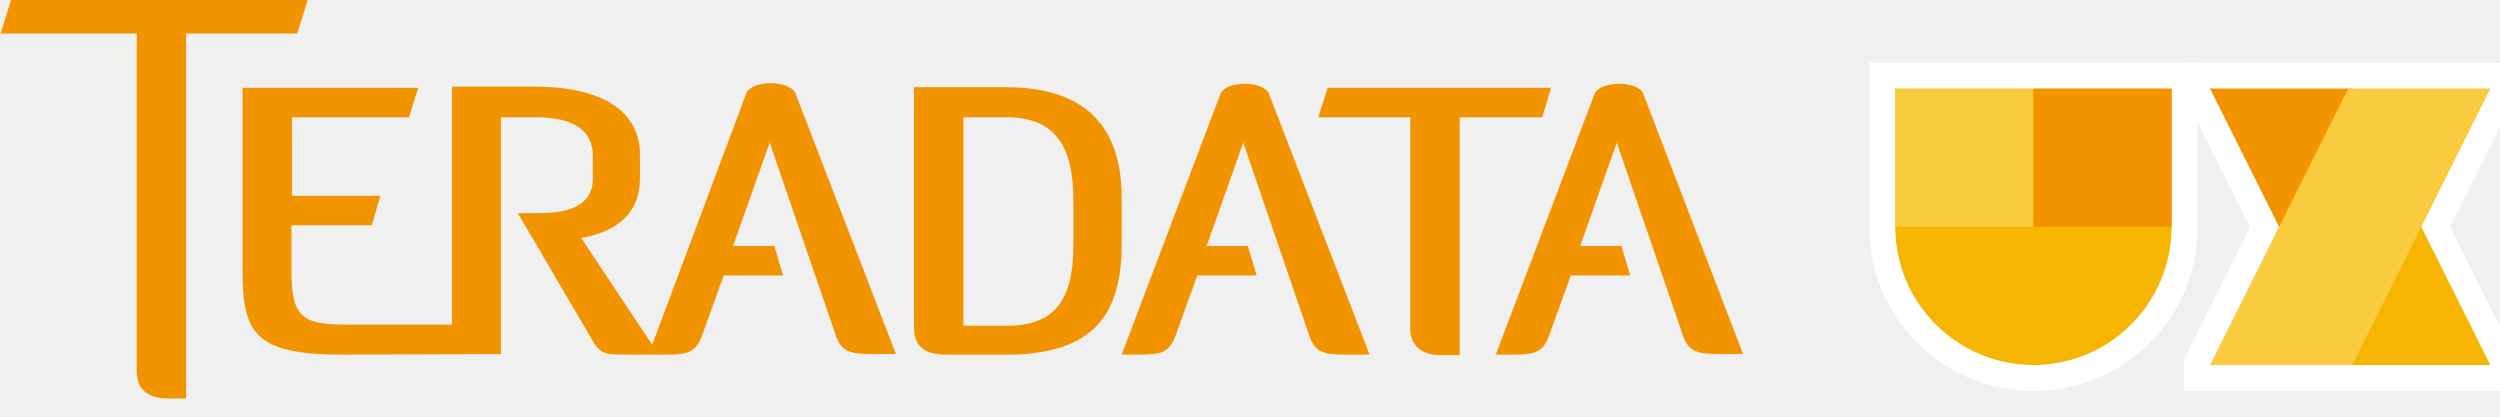
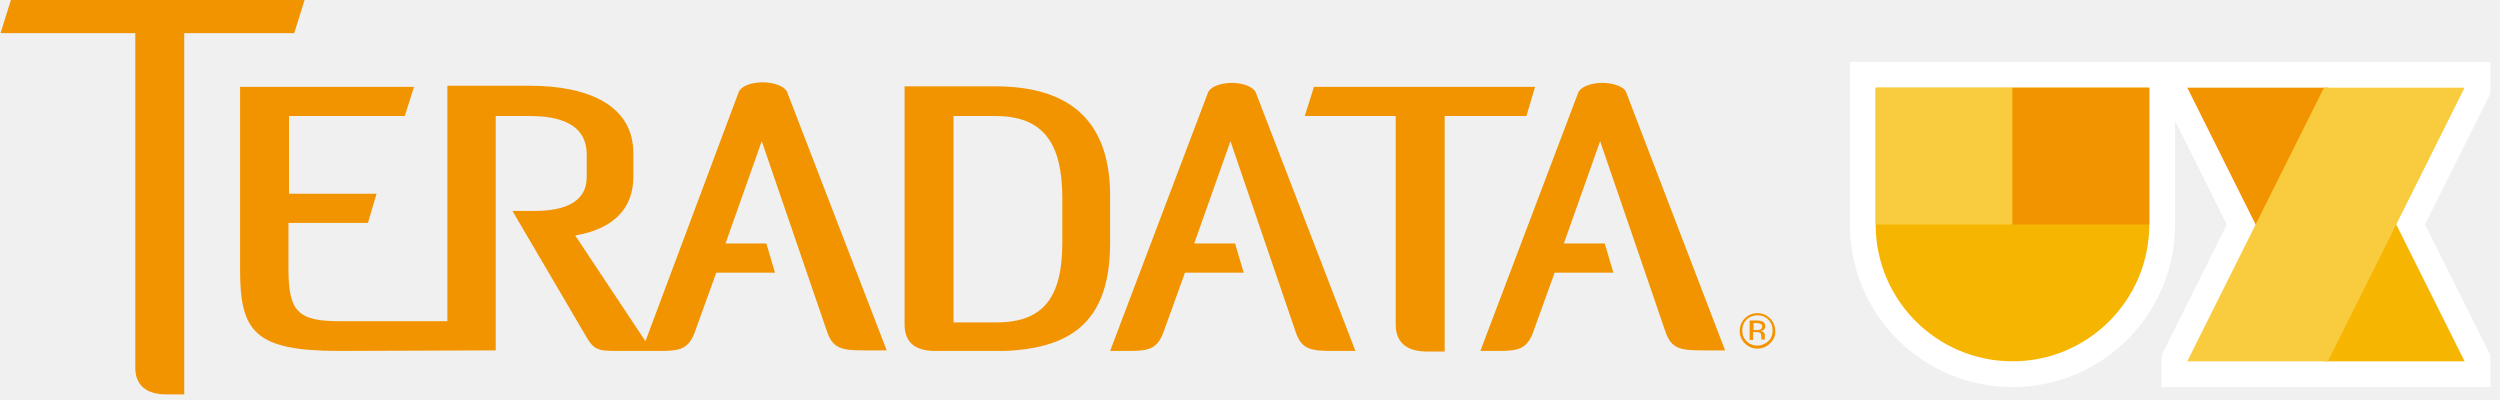
- <svg xmlns="http://www.w3.org/2000/svg" xmlns:xlink="http://www.w3.org/1999/xlink" width="192px" height="32px" viewBox="0 0 192 32" version="1.1">
+ <svg xmlns="http://www.w3.org/2000/svg" xmlns:xlink="http://www.w3.org/1999/xlink" width="194" height="31" viewBox="0 0 194 31">
  <defs>
-     <path d="M166.784,6.804 L166.784,17.424 C166.784,23.286 162.032,28.038 156.167,28.038 C150.304,28.038 145.55,23.277 145.55,17.424 L145.55,6.804 L166.784,6.804 Z" id="path-1" />
-     <mask id="mask-2" maskContentUnits="userSpaceOnUse" maskUnits="objectBoundingBox" x="-2" y="-2" width="25.234" height="25.234">
-       <rect x="143.55" y="4.804" width="25.234" height="25.234" fill="white" />
-       <use xlink:href="#path-1" fill="black" />
-     </mask>
-     <path d="M185.949,17.421 L191.253,6.804 L180.493,6.804 L169.733,6.804 L175.037,17.421 L169.733,28.038 L180.493,28.038 L191.253,28.038 L185.949,17.421 Z" id="path-3" />
-     <mask id="mask-4" maskContentUnits="userSpaceOnUse" maskUnits="objectBoundingBox" x="-2" y="-2" width="25.52" height="25.234">
-       <rect x="167.733" y="4.804" width="25.52" height="25.234" fill="white" />
-       <use xlink:href="#path-3" fill="black" />
-     </mask>
+     <rect id="a" width="25.234" height="25.234" x=".55" y=".804" />
+     <path id="c" d="M23.784,2.804 L23.784,13.424 C23.784,19.286 19.032,24.038 13.167,24.038 C7.304,24.038 2.55,19.277 2.55,13.424 L2.55,2.804 L23.784,2.804 Z" />
+     <rect id="d" width="25.52" height="25.234" x=".733" y=".804" />
+     <polygon id="f" points="18.949 13.421 24.253 2.804 13.493 2.804 2.733 2.804 8.037 13.421 2.733 24.038 13.493 24.038 24.253 24.038" />
  </defs>
-   <g id="Page-1" stroke="none" stroke-width="1" fill="none" fill-rule="evenodd">
-     <g id="teradata-ux">
-       <path d="M77.209,6.697 L70.194,6.697 L70.194,25.149 C70.194,26.524 70.953,27.233 72.562,27.233 L77.209,27.233 L77.968,27.233 C83.554,27.012 86.145,24.572 86.145,18.806 L86.145,15.346 C86.19,9.58 83.241,6.697 77.209,6.697 L77.209,6.697 Z M82.437,18.806 C82.437,22.975 81.052,25.016 77.343,25.016 L73.992,25.016 L73.992,9.004 L77.254,9.004 C81.052,9.004 82.437,11.222 82.437,15.391 L82.437,18.806 L82.437,18.806 Z" id="Shape" fill="#F29400" />
-       <path d="M124.349,6.431 C123.455,6.431 122.651,6.742 122.472,7.185 L114.876,27.233 L116.261,27.233 C117.78,27.233 118.451,27.1 118.942,25.858 L120.64,21.157 L125.198,21.157 L124.527,18.895 L121.355,18.895 L124.17,10.955 L129.264,25.814 C129.711,27.056 130.425,27.189 132.079,27.189 L133.866,27.189 L126.181,7.141 C126.047,6.742 125.198,6.431 124.349,6.431 L124.349,6.431 Z" id="Shape" fill="#F29400" />
-       <path d="M10.498,28.52 C10.498,29.895 11.347,30.604 12.911,30.604 L14.296,30.604 L14.296,2.573 L22.831,2.573 L23.635,0 L0.847,0 L0.043,2.573 L10.498,2.573 L10.498,28.52 L10.498,28.52 Z" id="Shape" fill="#F29400" />
-       <path d="M31.41,9.004 L32.124,6.742 L18.63,6.742 L18.63,20.935 C18.63,25.725 19.748,27.233 26.316,27.233 L38.469,27.189 L38.469,9.004 L41.15,9.004 C44.055,9.004 45.529,10.024 45.529,11.976 L45.529,13.75 C45.529,15.746 43.697,16.367 41.463,16.367 L39.765,16.367 L45.44,26.036 C46.065,27.145 46.378,27.233 47.897,27.233 L51.204,27.233 C52.723,27.233 53.393,27.1 53.885,25.858 L55.583,21.157 L60.14,21.157 L59.47,18.895 L56.298,18.895 L59.113,10.955 L64.206,25.814 C64.653,27.056 65.368,27.189 67.021,27.189 L68.809,27.189 L61.079,7.141 C60.9,6.697 60.051,6.387 59.202,6.387 C58.264,6.387 57.504,6.697 57.325,7.141 L50.087,26.479 L44.636,18.274 C47.495,17.786 49.148,16.278 49.148,13.705 L49.148,11.887 C49.148,8.205 45.708,6.653 41.106,6.653 L34.716,6.653 L34.716,24.927 L26.405,24.927 C23.143,24.927 22.384,24.217 22.384,20.846 L22.384,17.298 L28.55,17.298 L29.22,15.036 L22.428,15.036 L22.428,9.004 L31.41,9.004 L31.41,9.004 Z" id="Shape" fill="#F29400" />
-       <path d="M110.721,27.278 L112.106,27.278 L112.106,9.004 L118.451,9.004 L119.121,6.742 L101.963,6.742 L101.248,9.004 L108.308,9.004 L108.308,25.193 C108.308,26.568 109.157,27.278 110.721,27.278 L110.721,27.278 Z" id="Shape" fill="#F29400" />
-       <path d="M95.618,6.431 C94.68,6.431 93.92,6.742 93.741,7.185 L86.145,27.233 L87.575,27.233 C89.094,27.233 89.765,27.1 90.256,25.858 L91.954,21.157 L96.512,21.157 L95.841,18.895 L92.669,18.895 L95.484,10.955 L100.578,25.858 C101.025,27.1 101.739,27.233 103.393,27.233 L105.18,27.233 L97.45,7.185 C97.271,6.742 96.467,6.431 95.618,6.431 L95.618,6.431 Z" id="Shape" fill="#F29400" />
-       <g id="Combined-Shape">
-         <use fill="#F6B500" fill-rule="evenodd" xlink:href="#path-1" />
-         <use stroke="#FFFFFF" mask="url(#mask-2)" stroke-width="4" xlink:href="#path-1" />
+   <g fill="none" fill-rule="evenodd">
+     <path fill="#F29400" fill-rule="nonzero" d="M77.209,6.697 L70.194,6.697 L70.194,25.149 C70.194,26.524 70.953,27.233 72.562,27.233 L77.209,27.233 L77.968,27.233 C83.554,27.012 86.145,24.572 86.145,18.806 L86.145,15.346 C86.19,9.58 83.241,6.697 77.209,6.697 L77.209,6.697 Z M82.437,18.806 C82.437,22.975 81.052,25.016 77.343,25.016 L73.992,25.016 L73.992,9.004 L77.254,9.004 C81.052,9.004 82.437,11.222 82.437,15.391 L82.437,18.806 Z M124.349,6.431 C125.198,6.431 126.047,6.742 126.181,7.141 L133.866,27.189 L132.079,27.189 C130.425,27.189 129.711,27.056 129.264,25.814 L124.17,10.955 L121.355,18.895 L124.527,18.895 L125.198,21.157 L120.64,21.157 L118.942,25.858 C118.451,27.1 117.78,27.233 116.261,27.233 L114.876,27.233 L122.472,7.185 C122.651,6.742 123.455,6.431 124.349,6.431 Z M10.498,28.52 L10.498,2.573 L0.043,2.573 L0.847,0 L23.635,0 L22.831,2.573 L14.296,2.573 L14.296,30.604 L12.911,30.604 C11.347,30.604 10.498,29.895 10.498,28.52 Z M31.41,9.004 L22.428,9.004 L22.428,15.036 L29.22,15.036 L28.55,17.298 L22.384,17.298 L22.384,20.846 C22.384,24.217 23.143,24.927 26.405,24.927 L34.716,24.927 L34.716,6.653 L41.106,6.653 C45.708,6.653 49.148,8.205 49.148,11.887 L49.148,13.705 C49.148,16.278 47.495,17.786 44.636,18.274 L50.087,26.479 L57.325,7.141 C57.504,6.697 58.264,6.387 59.202,6.387 C60.051,6.387 60.9,6.697 61.079,7.141 L68.809,27.189 L67.021,27.189 C65.368,27.189 64.653,27.056 64.206,25.814 L59.113,10.955 L56.298,18.895 L59.47,18.895 L60.14,21.157 L55.583,21.157 L53.885,25.858 C53.393,27.1 52.723,27.233 51.204,27.233 L47.897,27.233 C46.378,27.233 46.065,27.145 45.44,26.036 L39.765,16.367 L41.463,16.367 C43.697,16.367 45.529,15.746 45.529,13.75 L45.529,11.976 C45.529,10.024 44.055,9.004 41.15,9.004 L38.469,9.004 L38.469,27.189 L26.316,27.233 C19.748,27.233 18.63,25.725 18.63,20.935 L18.63,6.742 L32.124,6.742 L31.41,9.004 Z M110.721,27.278 C109.157,27.278 108.308,26.568 108.308,25.193 L108.308,9.004 L101.248,9.004 L101.963,6.742 L119.121,6.742 L118.451,9.004 L112.106,9.004 L112.106,27.278 L110.721,27.278 Z M95.618,6.431 C96.467,6.431 97.271,6.742 97.45,7.185 L105.18,27.233 L103.393,27.233 C101.739,27.233 101.025,27.1 100.578,25.858 L95.484,10.955 L92.669,18.895 L95.841,18.895 L96.512,21.157 L91.954,21.157 L90.256,25.858 C89.765,27.1 89.094,27.233 87.575,27.233 L86.145,27.233 L93.741,7.185 C93.92,6.742 94.68,6.431 95.618,6.431 Z" />
+     <g transform="translate(143 4)">
+       <mask id="b" fill="white">
+         <use xlink:href="#a" />
+       </mask>
+       <path stroke="#FFFFFF" stroke-width="4" d="M23.784,2.804 L23.784,13.424 C23.784,19.286 19.032,24.038 13.167,24.038 C7.304,24.038 2.55,19.277 2.55,13.424 L2.55,2.804 L23.784,2.804 Z" mask="url(#b)" />
+       <g fill="#F6B500" transform="translate(2 2)">
+         <path d="M21.784,0.804 L21.784,11.424 C21.784,17.286 17.032,22.038 11.167,22.038 C5.304,22.038 0.55,17.277 0.55,11.424 L0.55,0.804 L21.784,0.804 Z" />
      </g>
-       <g id="Combined-Shape">
-         <use fill="#D8D8D8" fill-rule="evenodd" xlink:href="#path-3" />
-         <use stroke="#FFFFFF" mask="url(#mask-4)" stroke-width="4" xlink:href="#path-3" />
-       </g>
-       <path d="M177.988,23.327 L169.733,6.804 L180.645,6.804 L183.253,12.025 L177.988,23.327 Z" id="Combined-Shape" fill="#F29400" />
-       <path d="M177.988,23.327 L180.342,28.038 L191.253,28.038 L183.253,12.025 L177.988,23.327 Z" id="Combined-Shape" fill="#F6B500" />
-       <polygon id="Rectangle-9" fill="#F8CC3E" points="191.253 6.804 180.645 28.038 169.733 28.038 180.342 6.804" />
-       <rect id="Rectangle-7" fill="#F8CC3E" x="145.55" y="6.804" width="10.617" height="10.617" />
-       <rect id="Rectangle-7-Copy" fill="#F29400" x="156.167" y="6.804" width="10.617" height="10.617" />
    </g>
+     <g transform="translate(167 4)">
+       <polygon fill="#D8D8D8" points="16.949 11.421 22.253 .804 11.493 .804 .733 .804 6.037 11.421 .733 22.038 11.493 22.038 22.253 22.038" transform="translate(2 2)" />
+       <mask id="e" fill="white">
+         <use xlink:href="#d" />
+       </mask>
+       <polygon stroke="#FFFFFF" stroke-width="4" points="18.949 13.421 24.253 2.804 13.493 2.804 2.733 2.804 8.037 13.421 2.733 24.038 13.493 24.038 24.253 24.038" mask="url(#e)" />
+     </g>
+     <polygon fill="#F29400" fill-rule="nonzero" points="177.988 23.327 169.733 6.804 180.645 6.804 183.253 12.025" />
+     <polygon fill="#F6B500" fill-rule="nonzero" points="177.988 23.327 180.342 28.038 191.253 28.038 183.253 12.025" />
+     <polygon fill="#F8CC3E" fill-rule="nonzero" points="191.253 6.804 180.645 28.038 169.733 28.038 180.342 6.804" />
+     <rect width="10.617" height="10.617" x="145.55" y="6.804" fill="#F8CC3E" fill-rule="nonzero" />
+     <rect width="10.617" height="10.617" x="156.167" y="6.804" fill="#F29400" fill-rule="nonzero" />
+     <path fill="#F29400" fill-rule="nonzero" d="M137.352,26.648 C137.083,26.917 136.747,27.051 136.377,27.051 C136.008,27.051 135.672,26.917 135.403,26.648 C135.134,26.38 135,26.044 135,25.675 C135,25.306 135.134,24.971 135.403,24.703 C135.672,24.434 136.008,24.3 136.377,24.3 C136.747,24.3 137.083,24.434 137.352,24.703 C137.621,24.971 137.755,25.306 137.755,25.675 C137.789,26.044 137.654,26.346 137.352,26.648 L137.352,26.648 Z M135.538,24.803 C135.302,25.038 135.202,25.306 135.202,25.642 C135.202,25.977 135.302,26.246 135.538,26.48 C135.773,26.715 136.042,26.816 136.377,26.816 C136.713,26.816 136.982,26.682 137.217,26.48 C137.453,26.246 137.553,25.977 137.553,25.642 C137.553,25.306 137.453,25.038 137.217,24.803 C136.982,24.568 136.713,24.468 136.377,24.468 C136.075,24.468 135.773,24.568 135.538,24.803 L135.538,24.803 Z M136.344,24.87 C136.545,24.87 136.68,24.904 136.747,24.937 C136.915,25.004 136.982,25.139 136.982,25.306 C136.982,25.441 136.949,25.541 136.848,25.608 C136.781,25.642 136.713,25.675 136.613,25.675 C136.747,25.709 136.814,25.742 136.881,25.81 C136.949,25.877 136.949,25.977 136.949,26.044 L136.949,26.145 L136.949,26.246 L136.949,26.313 L136.949,26.346 L136.68,26.346 L136.68,26.346 C136.68,26.346 136.68,26.346 136.68,26.313 L136.68,26.279 L136.68,26.145 C136.68,25.977 136.646,25.843 136.545,25.81 C136.478,25.776 136.377,25.776 136.243,25.776 L136.042,25.776 L136.042,26.38 L135.773,26.38 L135.773,24.87 L136.344,24.87 L136.344,24.87 Z M136.646,25.139 C136.579,25.105 136.478,25.072 136.31,25.072 L136.075,25.072 L136.075,25.608 L136.31,25.608 C136.411,25.608 136.512,25.608 136.579,25.575 C136.68,25.541 136.747,25.441 136.747,25.34 C136.747,25.239 136.713,25.172 136.646,25.139 L136.646,25.139 Z" />
  </g>
</svg>
